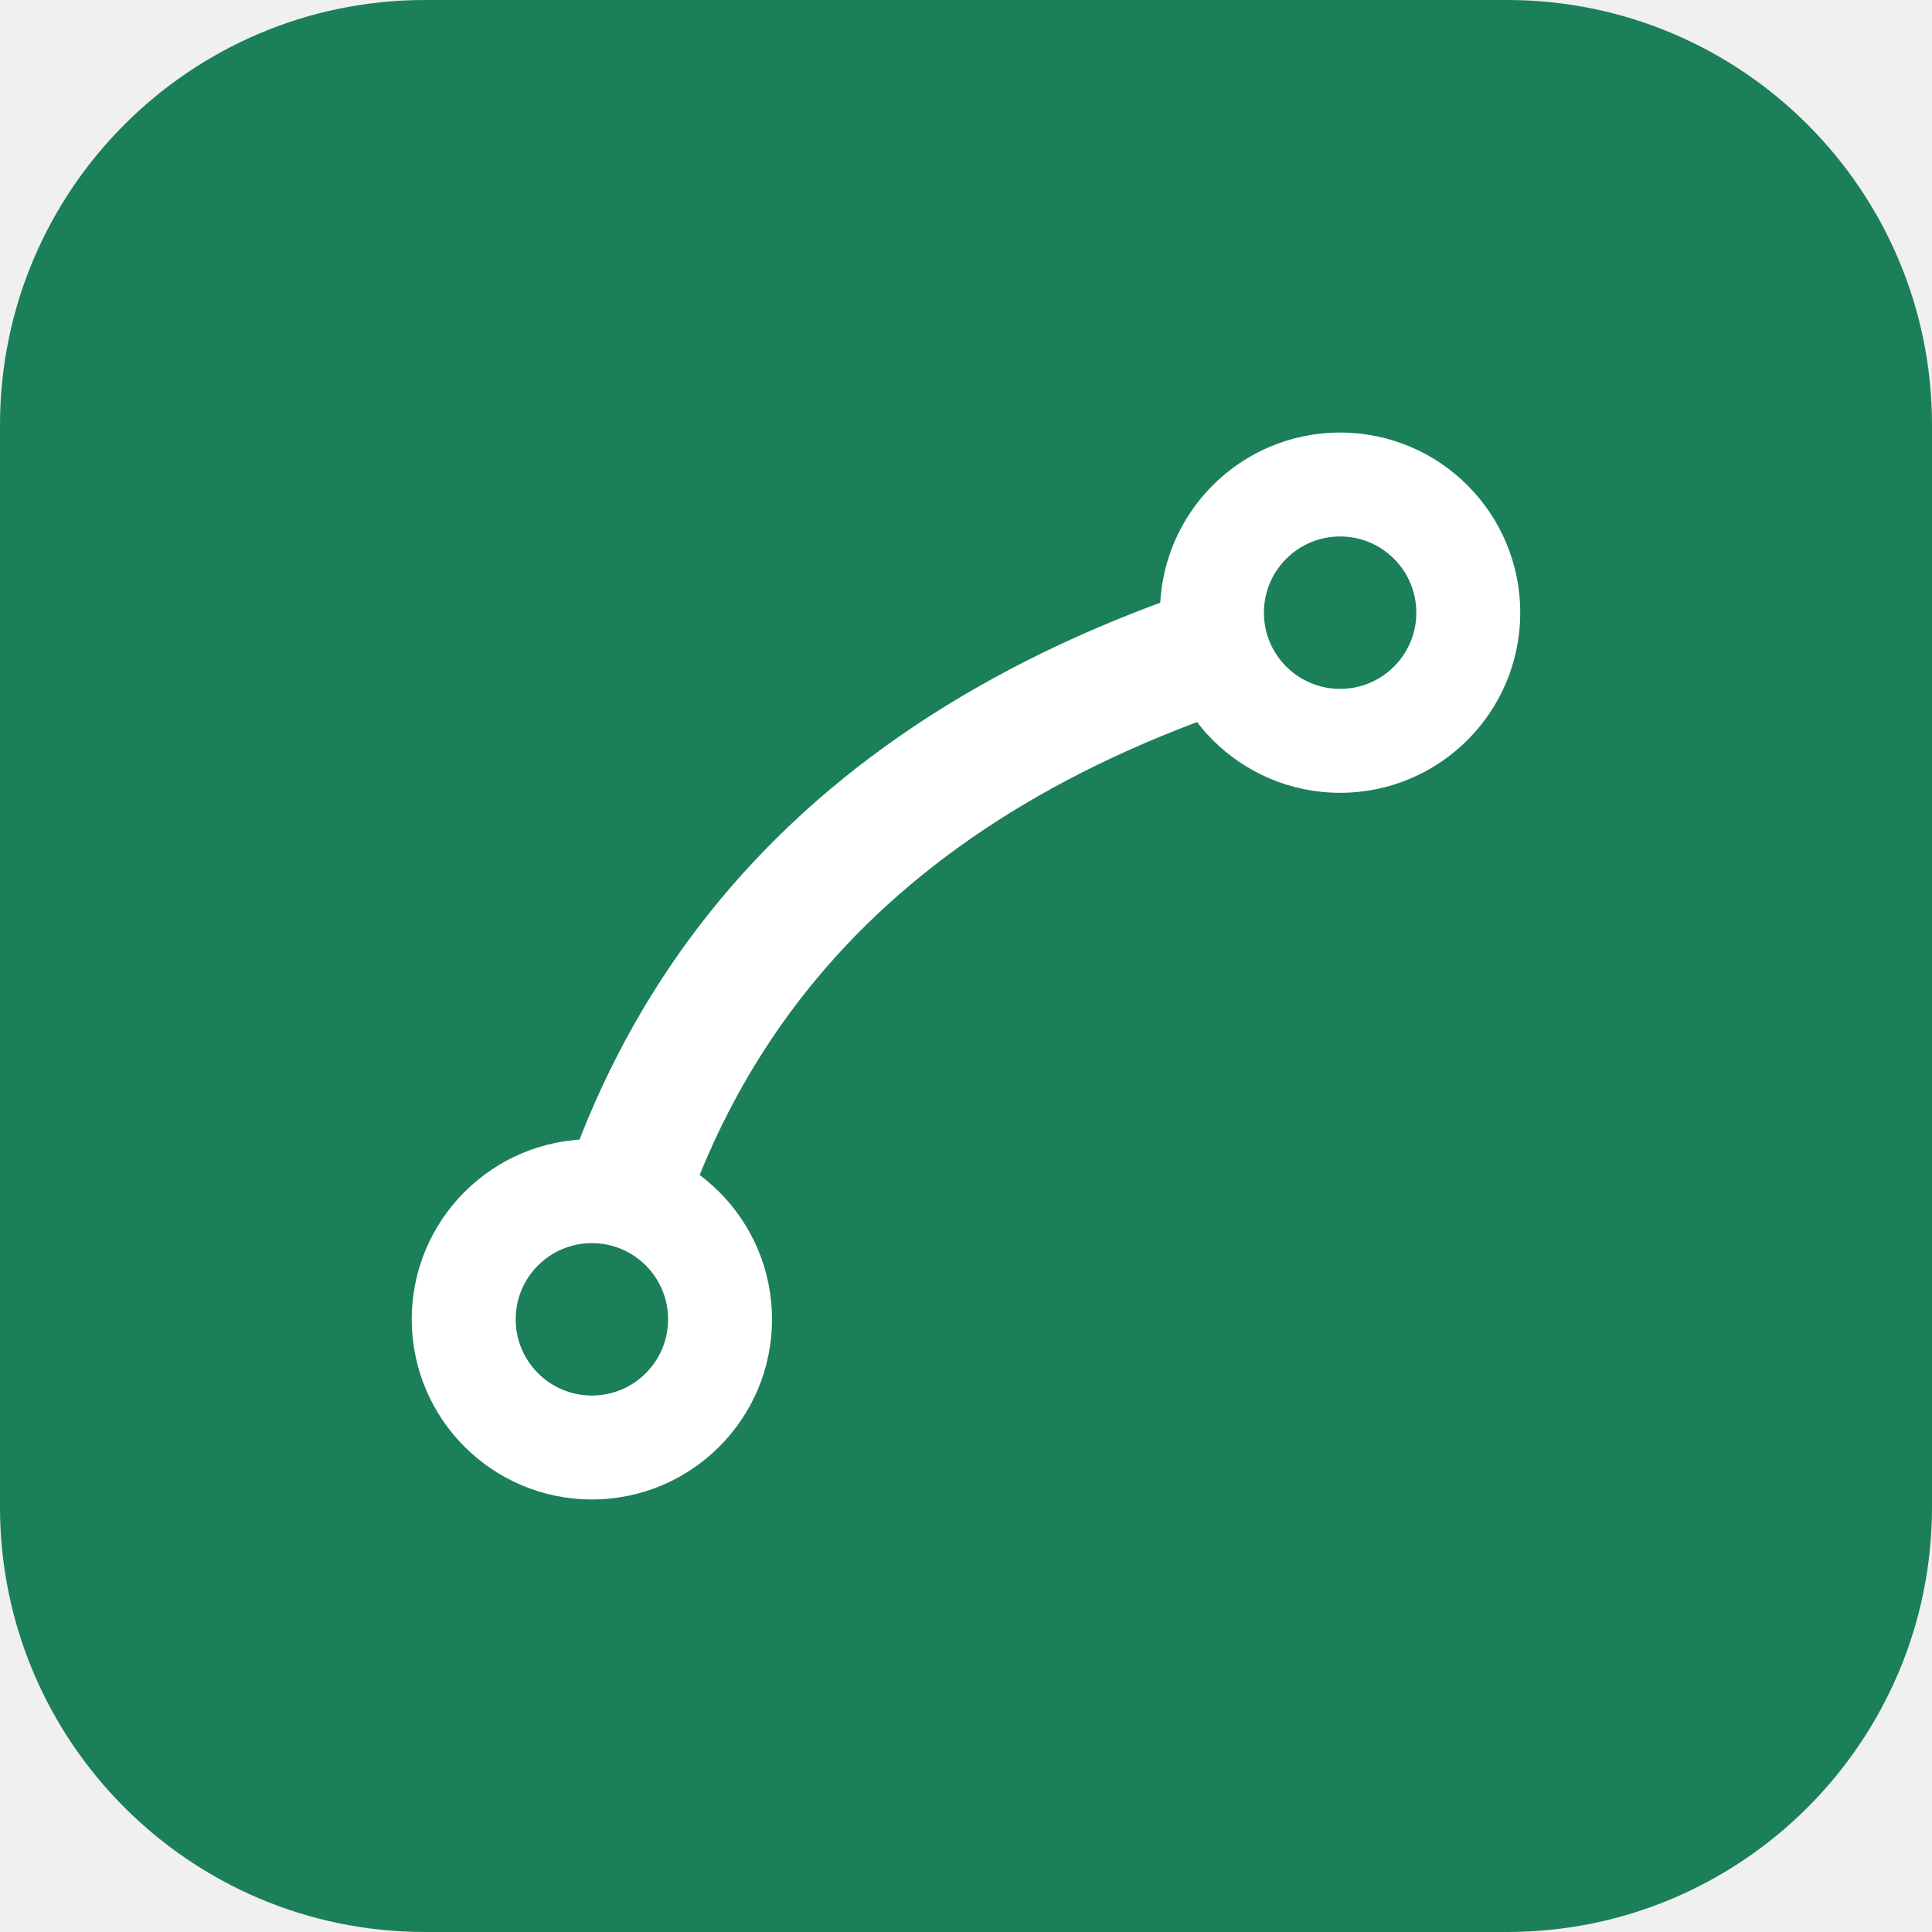
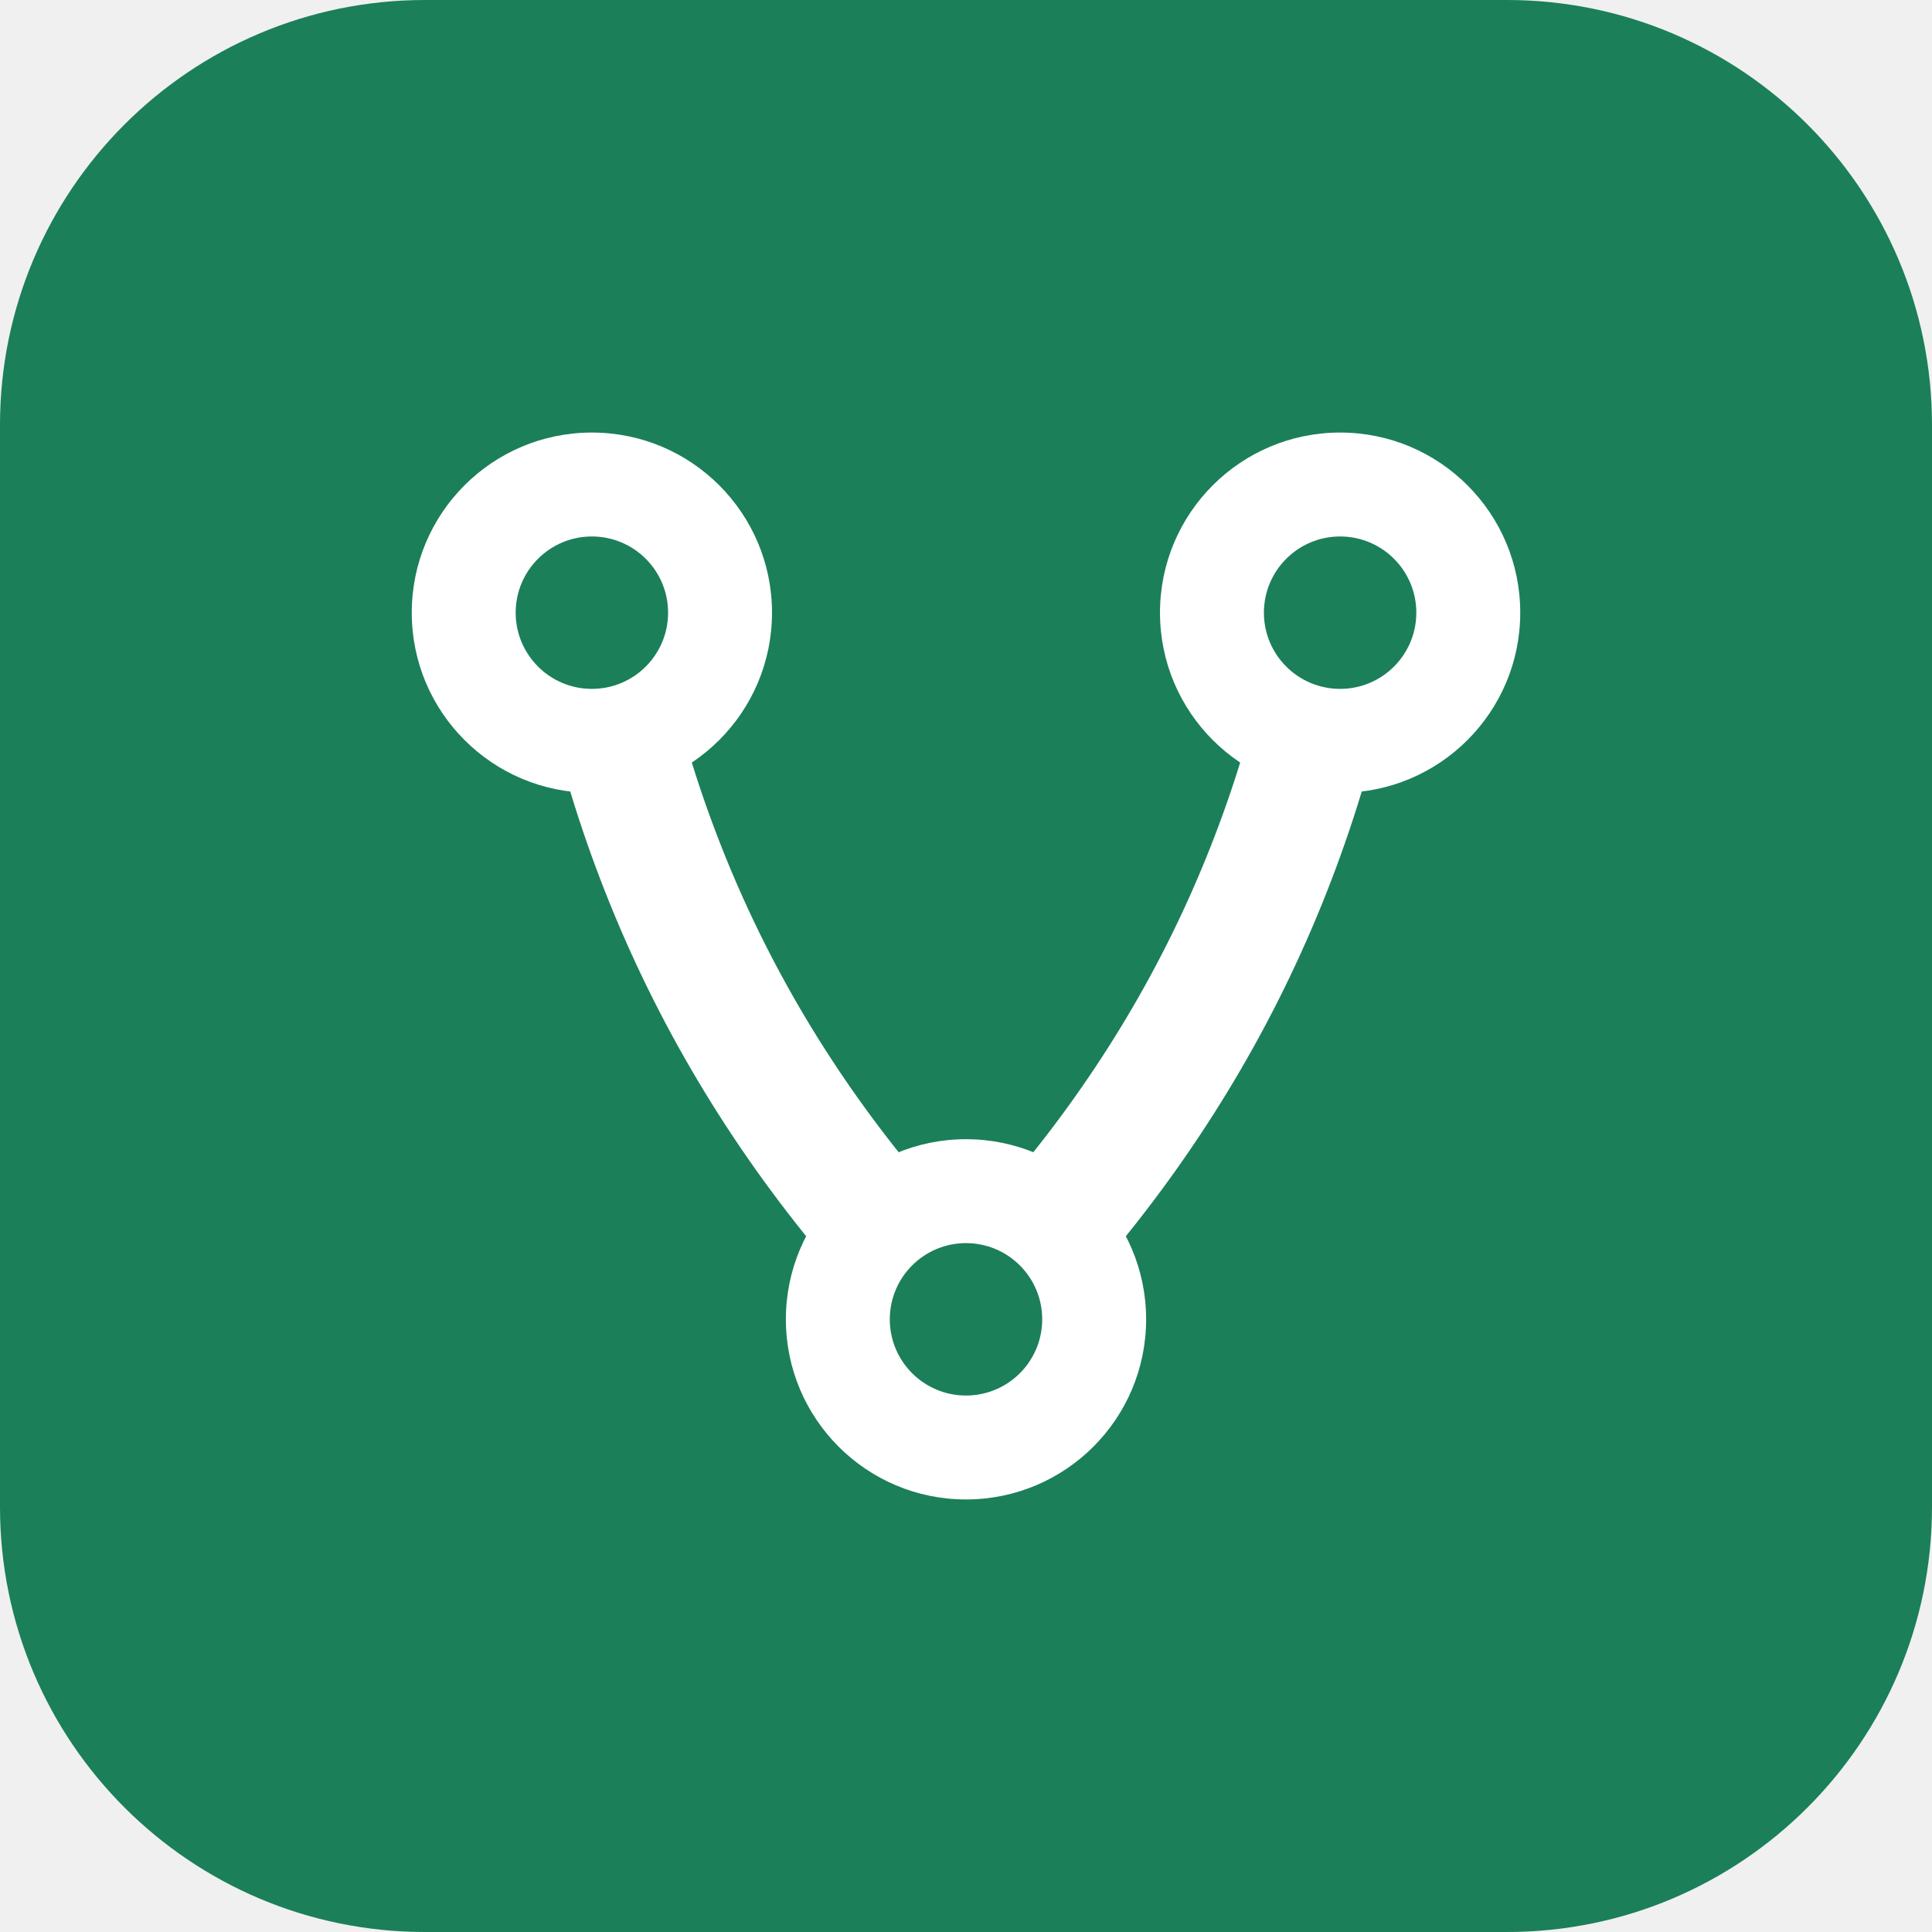
<svg xmlns="http://www.w3.org/2000/svg" width="1024" height="1024" viewBox="0 0 1024 1024">
  <rect x="0" y="0" width="1024" height="1024" rx="225.28" ry="225.28" fill="#1B7F5A" />
-   <path d="M313.71 699.27 Q 372.46 409.18 710.29 324.73" fill="none" stroke="#FFFFFF" stroke-width="66.1" stroke-linecap="round" stroke-linejoin="round" />
-   <circle cx="313.71" cy="699.27" r="95.47" fill="#FFFFFF" />
+   <path d="M313.71 324.73 Q 351.35 542.29 512 699.27 Q 672.65 542.29 710.29 324.73" fill="none" stroke="#FFFFFF" stroke-width="66.1" stroke-linecap="round" stroke-linejoin="round" />
+   <circle cx="313.71" cy="324.73" r="95.47" fill="#FFFFFF" />
  <circle cx="710.29" cy="324.73" r="95.47" fill="#FFFFFF" />
-   <circle cx="313.71" cy="699.27" r="40.39" fill="#1B7F5A" />
+   <circle cx="512" cy="699.27" r="95.47" fill="#FFFFFF" />
+   <circle cx="313.71" cy="324.73" r="40.39" fill="#1B7F5A" />
  <circle cx="710.29" cy="324.73" r="40.39" fill="#1B7F5A" />
+   <circle cx="512" cy="699.27" r="40.39" fill="#1B7F5A" />
</svg>
